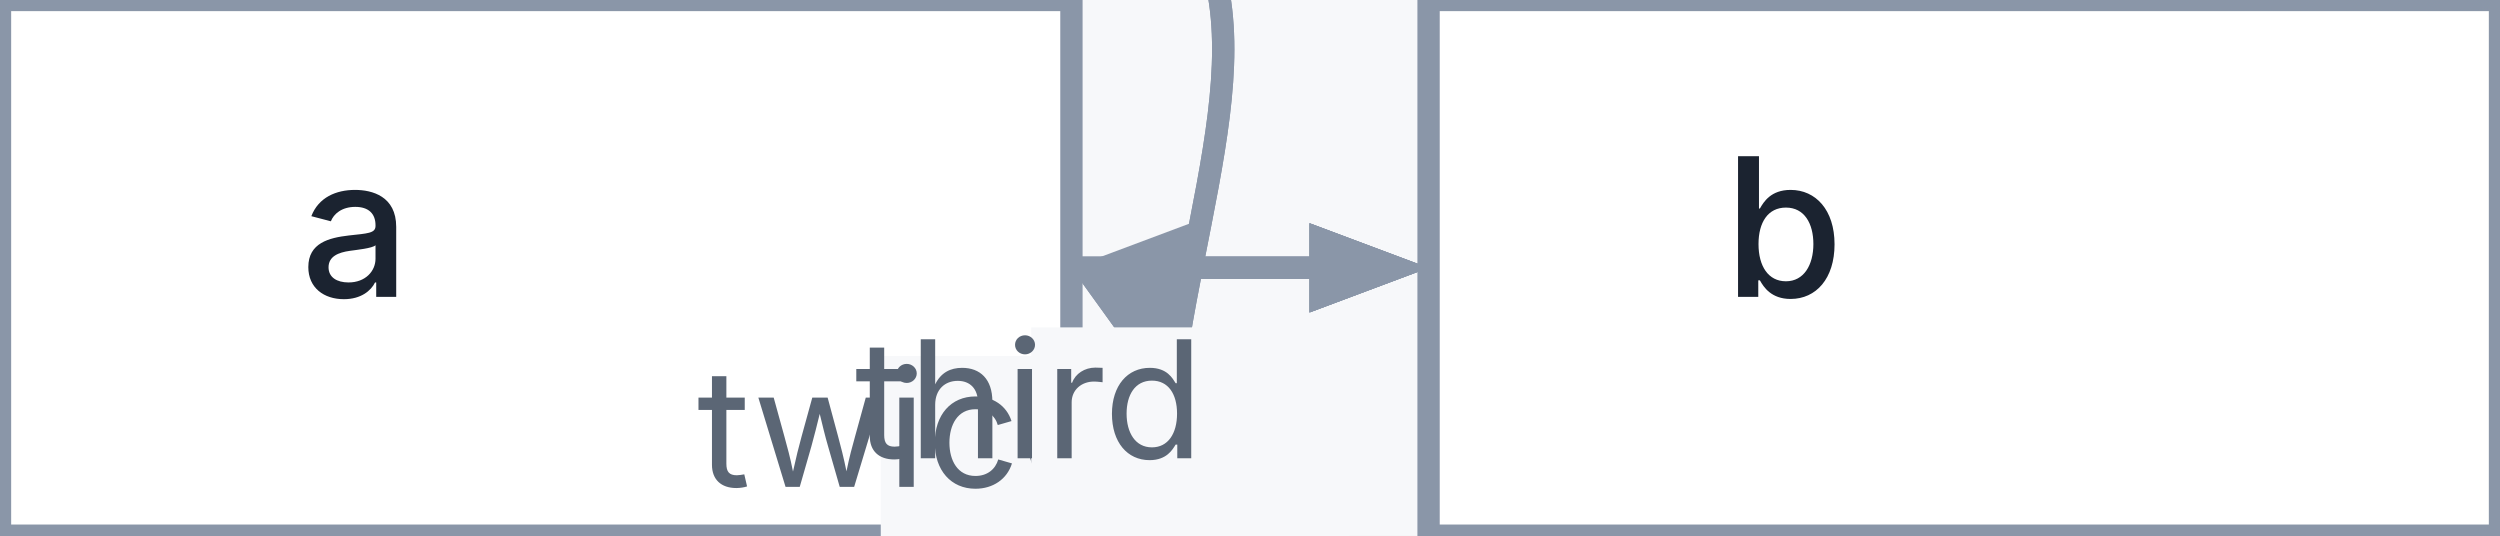
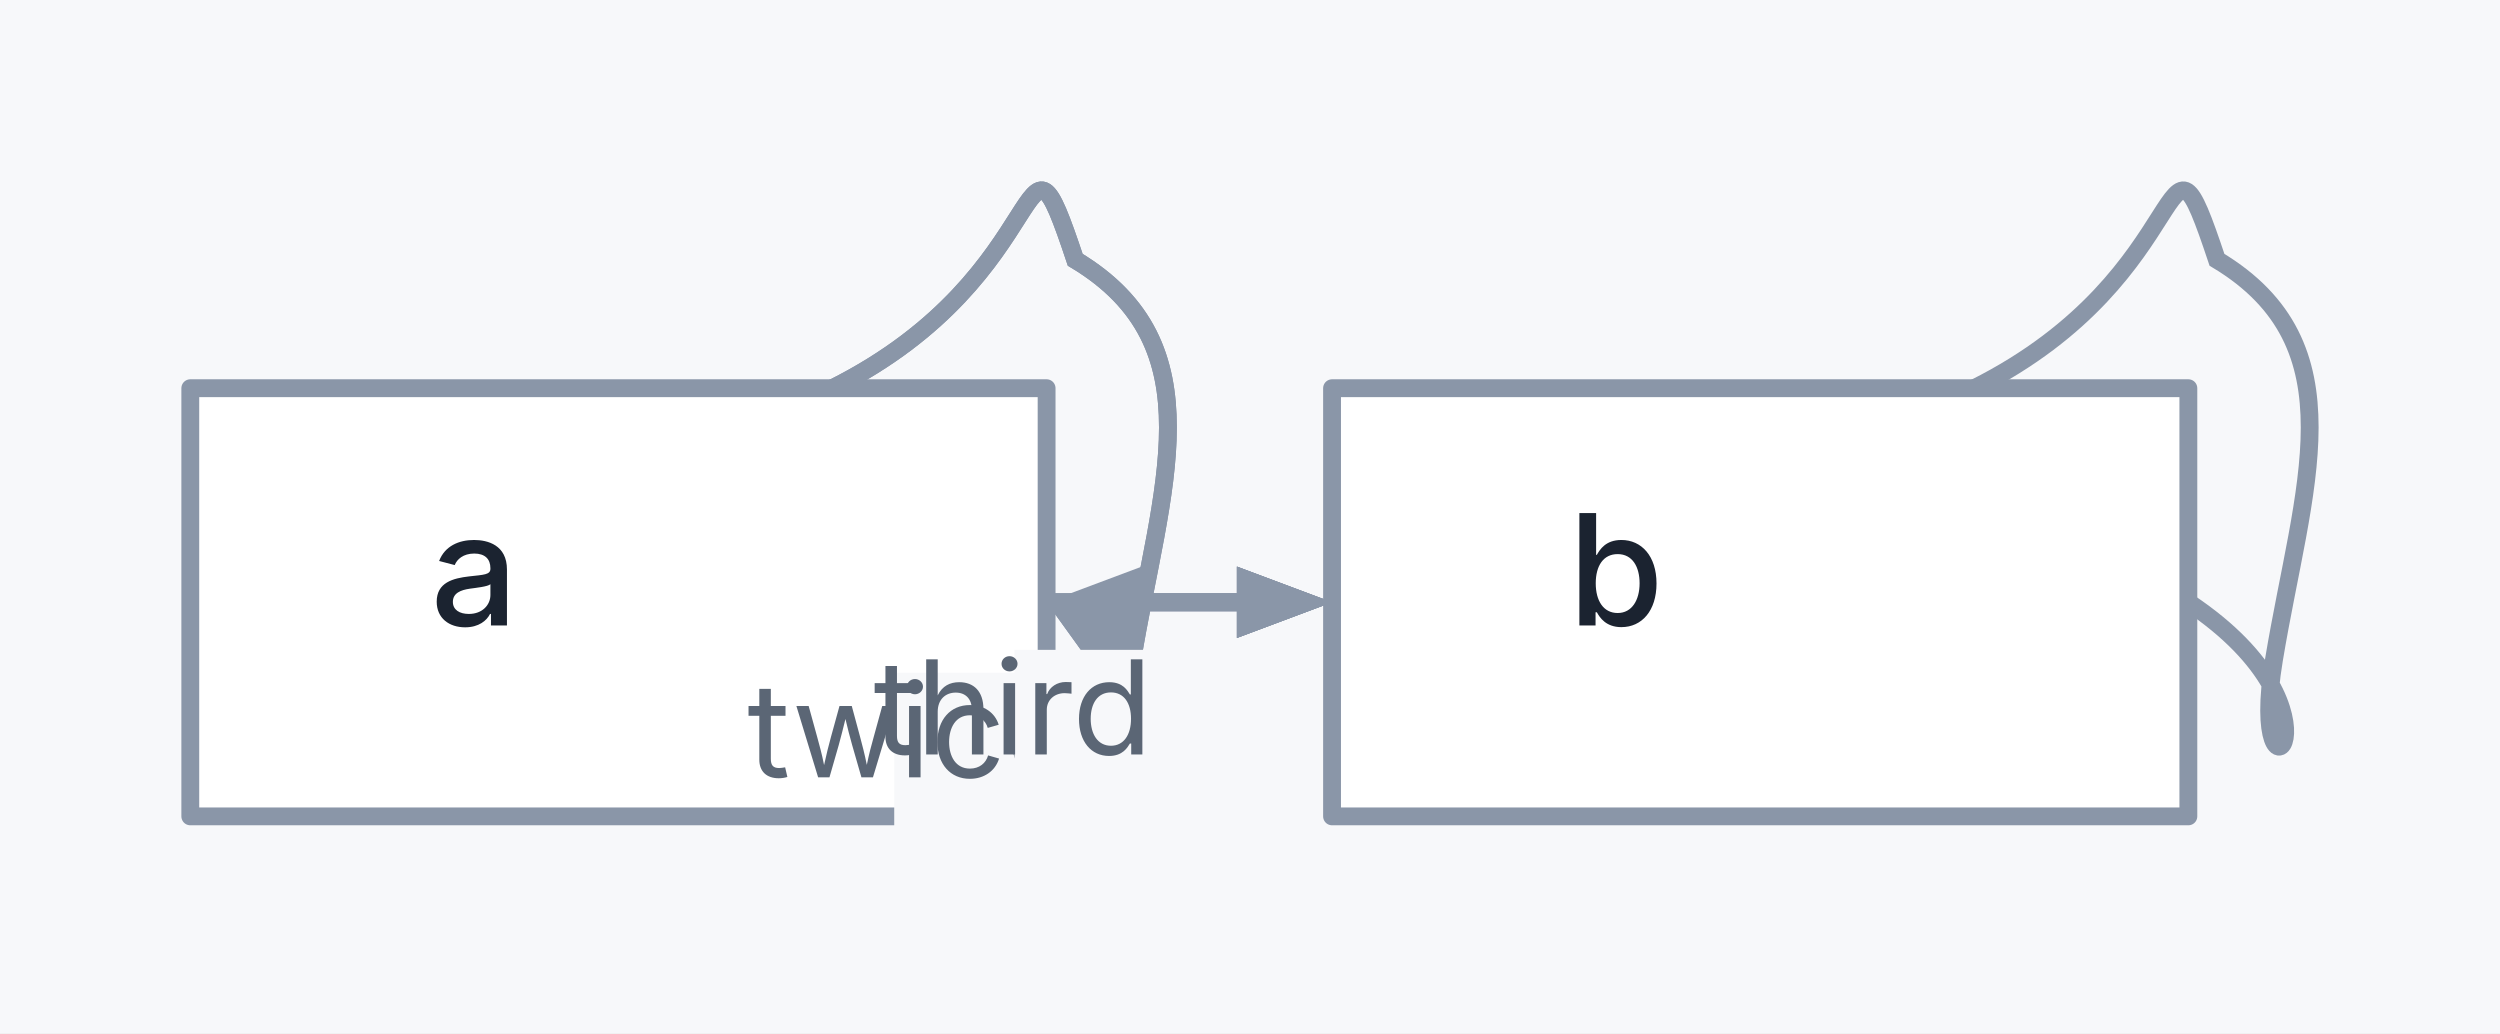
- <svg xmlns="http://www.w3.org/2000/svg" class="sgl" data-sgl="1.0" width="168" height="36" viewBox="0 0 168 36" role="img" aria-labelledby="sgl-t sgl-d">
+ <svg xmlns="http://www.w3.org/2000/svg" class="sgl" data-sgl="1.0" width="210.203" height="86.859" viewBox="0 0 210.203 86.859" role="img" aria-labelledby="sgl-t sgl-d">
  <style>.canvas{fill:#F7F8FA}
.c-shape,.n-shape{stroke-linejoin:round}
.e-path{fill:none;stroke-linecap:round}
.el-plate{stroke:none}
.n-port{stroke:none}
text{white-space:pre}
.g-8ab423a0{stroke-width:1.5px}
.g-c4cad93e{font-family:Inter, system-ui, -apple-system, 'Segoe UI', Roboto, sans-serif;font-size:13px;font-weight:500}
.g-d7aeceec{font-family:Inter, system-ui, -apple-system, 'Segoe UI', Roboto, sans-serif;font-size:11px;font-weight:400}
.p-971b4d83dddb1b8a{fill:#F7F8FA}
.s-971b4d83dddb1b8a{stroke:#8A96A8}
.s-fd9a5e415fda65de{fill:#FFFFFF;stroke:#8A96A8}
.t-3a61febfdc44ff9d{fill:#1B2330}
.t-f65d281014bb5a7e{fill:#5B6675}</style>
  <defs>
    <marker id="m-triangle-bfac01a3" markerUnits="userSpaceOnUse" markerWidth="8" markerHeight="6" refX="0" refY="3" orient="auto">
      <path d="M0 0L8 3L0 6Z" fill="#8A96A8" />
    </marker>
    <marker id="m-triangle-s-bfac01a3" markerUnits="userSpaceOnUse" markerWidth="8" markerHeight="6" refX="8" refY="3" orient="auto">
      <path d="M0 0L8 3L0 6Z" fill="#8A96A8" transform="rotate(180 4 3)" />
    </marker>
  </defs>
-   <rect class="canvas" x="0" y="0" width="168" height="36" aria-hidden="true" />
+   <rect class="canvas" x="0" y="0" width="210.203" height="86.859" aria-hidden="true" />
  <g class="L-containers" />
  <g class="L-edges">
    <g id="e-c338aaaef4585103" class="e" role="graphics-symbol" aria-label="a to a">
-       <path class="e-path g-8ab423a0 s-971b4d83dddb1b8a" d="M54 0C73.203 -9.594 69.594 -25.203 74.406 -10.797C86.406 -3.594 81.594 8.406 79.203 22.797C76.797 37.203 93.063 32.031 78.656 22.438" marker-end="url(#m-triangle-bfac01a3)" />
+       <path class="e-path g-8ab423a0 s-971b4d83dddb1b8a" d="M70 32.641C89.203 23.047 85.594 7.438 90.406 21.844C102.406 29.047 97.594 41.047 95.203 55.438C92.797 69.844 109.063 64.672 94.656 55.078" marker-end="url(#m-triangle-bfac01a3)" />
    </g>
    <g id="e-c338a9aef4584f50" class="e" role="graphics-symbol" aria-label="a to a: twice">
-       <path class="e-path g-8ab423a0 s-971b4d83dddb1b8a" d="M54 0C73.203 -9.594 69.594 -25.203 74.406 -10.797C86.406 -3.594 81.594 8.406 79.203 22.797C76.797 37.203 93.063 32.031 78.656 22.438" marker-end="url(#m-triangle-bfac01a3)" />
+       <path class="e-path g-8ab423a0 s-971b4d83dddb1b8a" d="M70 32.641C89.203 23.047 85.594 7.438 90.406 21.844C102.406 29.047 97.594 41.047 95.203 55.438C92.797 69.844 109.063 64.672 94.656 55.078" marker-end="url(#m-triangle-bfac01a3)" />
    </g>
    <g id="e-43cd40b7c998acd4" class="e" role="graphics-symbol" aria-label="a to b">
-       <path class="e-path g-8ab423a0 s-971b4d83dddb1b8a" d="M72 18L88 18" marker-end="url(#m-triangle-bfac01a3)" />
+       <path class="e-path g-8ab423a0 s-971b4d83dddb1b8a" d="M88 50.641L104 50.641" marker-end="url(#m-triangle-bfac01a3)" />
    </g>
    <g id="e-43cd41b7c998ae87" class="e" role="graphics-symbol" aria-label="a to b">
-       <path class="e-path g-8ab423a0 s-971b4d83dddb1b8a" d="M72 18L88 18" marker-end="url(#m-triangle-bfac01a3)" />
+       <path class="e-path g-8ab423a0 s-971b4d83dddb1b8a" d="M88 50.641L104 50.641" marker-end="url(#m-triangle-bfac01a3)" />
    </g>
    <g id="e-43cd42b7c998b03a" class="e" role="graphics-symbol" aria-label="a to b: third">
-       <path class="e-path g-8ab423a0 s-971b4d83dddb1b8a" d="M72 18L88 18" marker-end="url(#m-triangle-bfac01a3)" />
+       <path class="e-path g-8ab423a0 s-971b4d83dddb1b8a" d="M88 50.641L104 50.641" marker-end="url(#m-triangle-bfac01a3)" />
    </g>
    <g id="e-363a0deebc7e54e2" class="e" role="graphics-symbol" aria-label="a to b">
-       <path class="e-path g-8ab423a0 s-971b4d83dddb1b8a" d="M80 18L88 18" marker-end="url(#m-triangle-bfac01a3)" marker-start="url(#m-triangle-s-bfac01a3)" />
+       <path class="e-path g-8ab423a0 s-971b4d83dddb1b8a" d="M96 50.641L104 50.641" marker-end="url(#m-triangle-bfac01a3)" marker-start="url(#m-triangle-s-bfac01a3)" />
    </g>
    <g id="e-a5d657184404e66e" class="e" role="graphics-symbol" aria-label="b and b">
-       <path class="e-path g-8ab423a0 s-971b4d83dddb1b8a" d="M150 0C169.203 -9.594 165.594 -25.203 170.406 -10.797C182.406 -3.594 177.594 8.406 175.203 22.797C172.797 37.203 182.406 27.594 168 18" />
+       <path class="e-path g-8ab423a0 s-971b4d83dddb1b8a" d="M166 32.641C185.203 23.047 181.594 7.438 186.406 21.844C198.406 29.047 193.594 41.047 191.203 55.438C188.797 69.844 198.406 60.234 184 50.641" />
    </g>
  </g>
  <g class="L-nodes">
    <g id="n-a" class="n sh-rect" role="group" aria-label="a">
-       <path class="n-shape g-8ab423a0 s-fd9a5e415fda65de" d="M 0 0 h 72 v 36 h -72 Z" />
-       <text class="n-title g-c4cad93e t-3a61febfdc44ff9d" x="36.008" y="19.95" text-anchor="middle" xml:space="preserve" aria-hidden="true">
-         <tspan x="36.008" dy="0">a</tspan>
+       <path class="n-shape g-8ab423a0 s-fd9a5e415fda65de" d="M 16 32.641 h 72 v 36 h -72 Z" />
+       <text class="n-title g-c4cad93e t-3a61febfdc44ff9d" x="52.008" y="52.591" text-anchor="middle" xml:space="preserve" aria-hidden="true">
+         <tspan x="52.008" dy="0">a</tspan>
      </text>
    </g>
    <g id="n-b" class="n sh-rect" role="group" aria-label="b">
-       <path class="n-shape g-8ab423a0 s-fd9a5e415fda65de" d="M 96 0 h 72 v 36 h -72 Z" />
-       <text class="n-title g-c4cad93e t-3a61febfdc44ff9d" x="132.008" y="19.95" text-anchor="middle" xml:space="preserve" aria-hidden="true">
-         <tspan x="132.008" dy="0">b</tspan>
+       <path class="n-shape g-8ab423a0 s-fd9a5e415fda65de" d="M 112 32.641 h 72 v 36 h -72 Z" />
+       <text class="n-title g-c4cad93e t-3a61febfdc44ff9d" x="148.008" y="52.591" text-anchor="middle" xml:space="preserve" aria-hidden="true">
+         <tspan x="148.008" dy="0">b</tspan>
      </text>
    </g>
  </g>
  <g class="L-labels">
    <g class="el" aria-hidden="true">
-       <rect class="el-plate p-971b4d83dddb1b8a" x="59.188" y="23.922" width="25.063" height="14.297" aria-hidden="true" />
-       <text class="el-text g-d7aeceec t-f65d281014bb5a7e" x="71.719" y="32.72" text-anchor="middle" xml:space="preserve" aria-hidden="true">
-         <tspan x="71.719" dy="0">twice</tspan>
+       <rect class="el-plate p-971b4d83dddb1b8a" x="75.188" y="56.563" width="25.063" height="14.297" aria-hidden="true" />
+       <text class="el-text g-d7aeceec t-f65d281014bb5a7e" x="87.719" y="65.361" text-anchor="middle" xml:space="preserve" aria-hidden="true">
+         <tspan x="87.719" dy="0">twice</tspan>
      </text>
    </g>
    <g class="el" aria-hidden="true">
-       <rect class="el-plate p-971b4d83dddb1b8a" x="69.297" y="22" width="21.391" height="14.297" aria-hidden="true" />
-       <text class="el-text g-d7aeceec t-f65d281014bb5a7e" x="79.992" y="30.798" text-anchor="middle" xml:space="preserve" aria-hidden="true">
-         <tspan x="79.992" dy="0">third</tspan>
+       <rect class="el-plate p-971b4d83dddb1b8a" x="85.297" y="54.641" width="21.391" height="14.297" aria-hidden="true" />
+       <text class="el-text g-d7aeceec t-f65d281014bb5a7e" x="95.992" y="63.439" text-anchor="middle" xml:space="preserve" aria-hidden="true">
+         <tspan x="95.992" dy="0">third</tspan>
      </text>
    </g>
  </g>
</svg>
